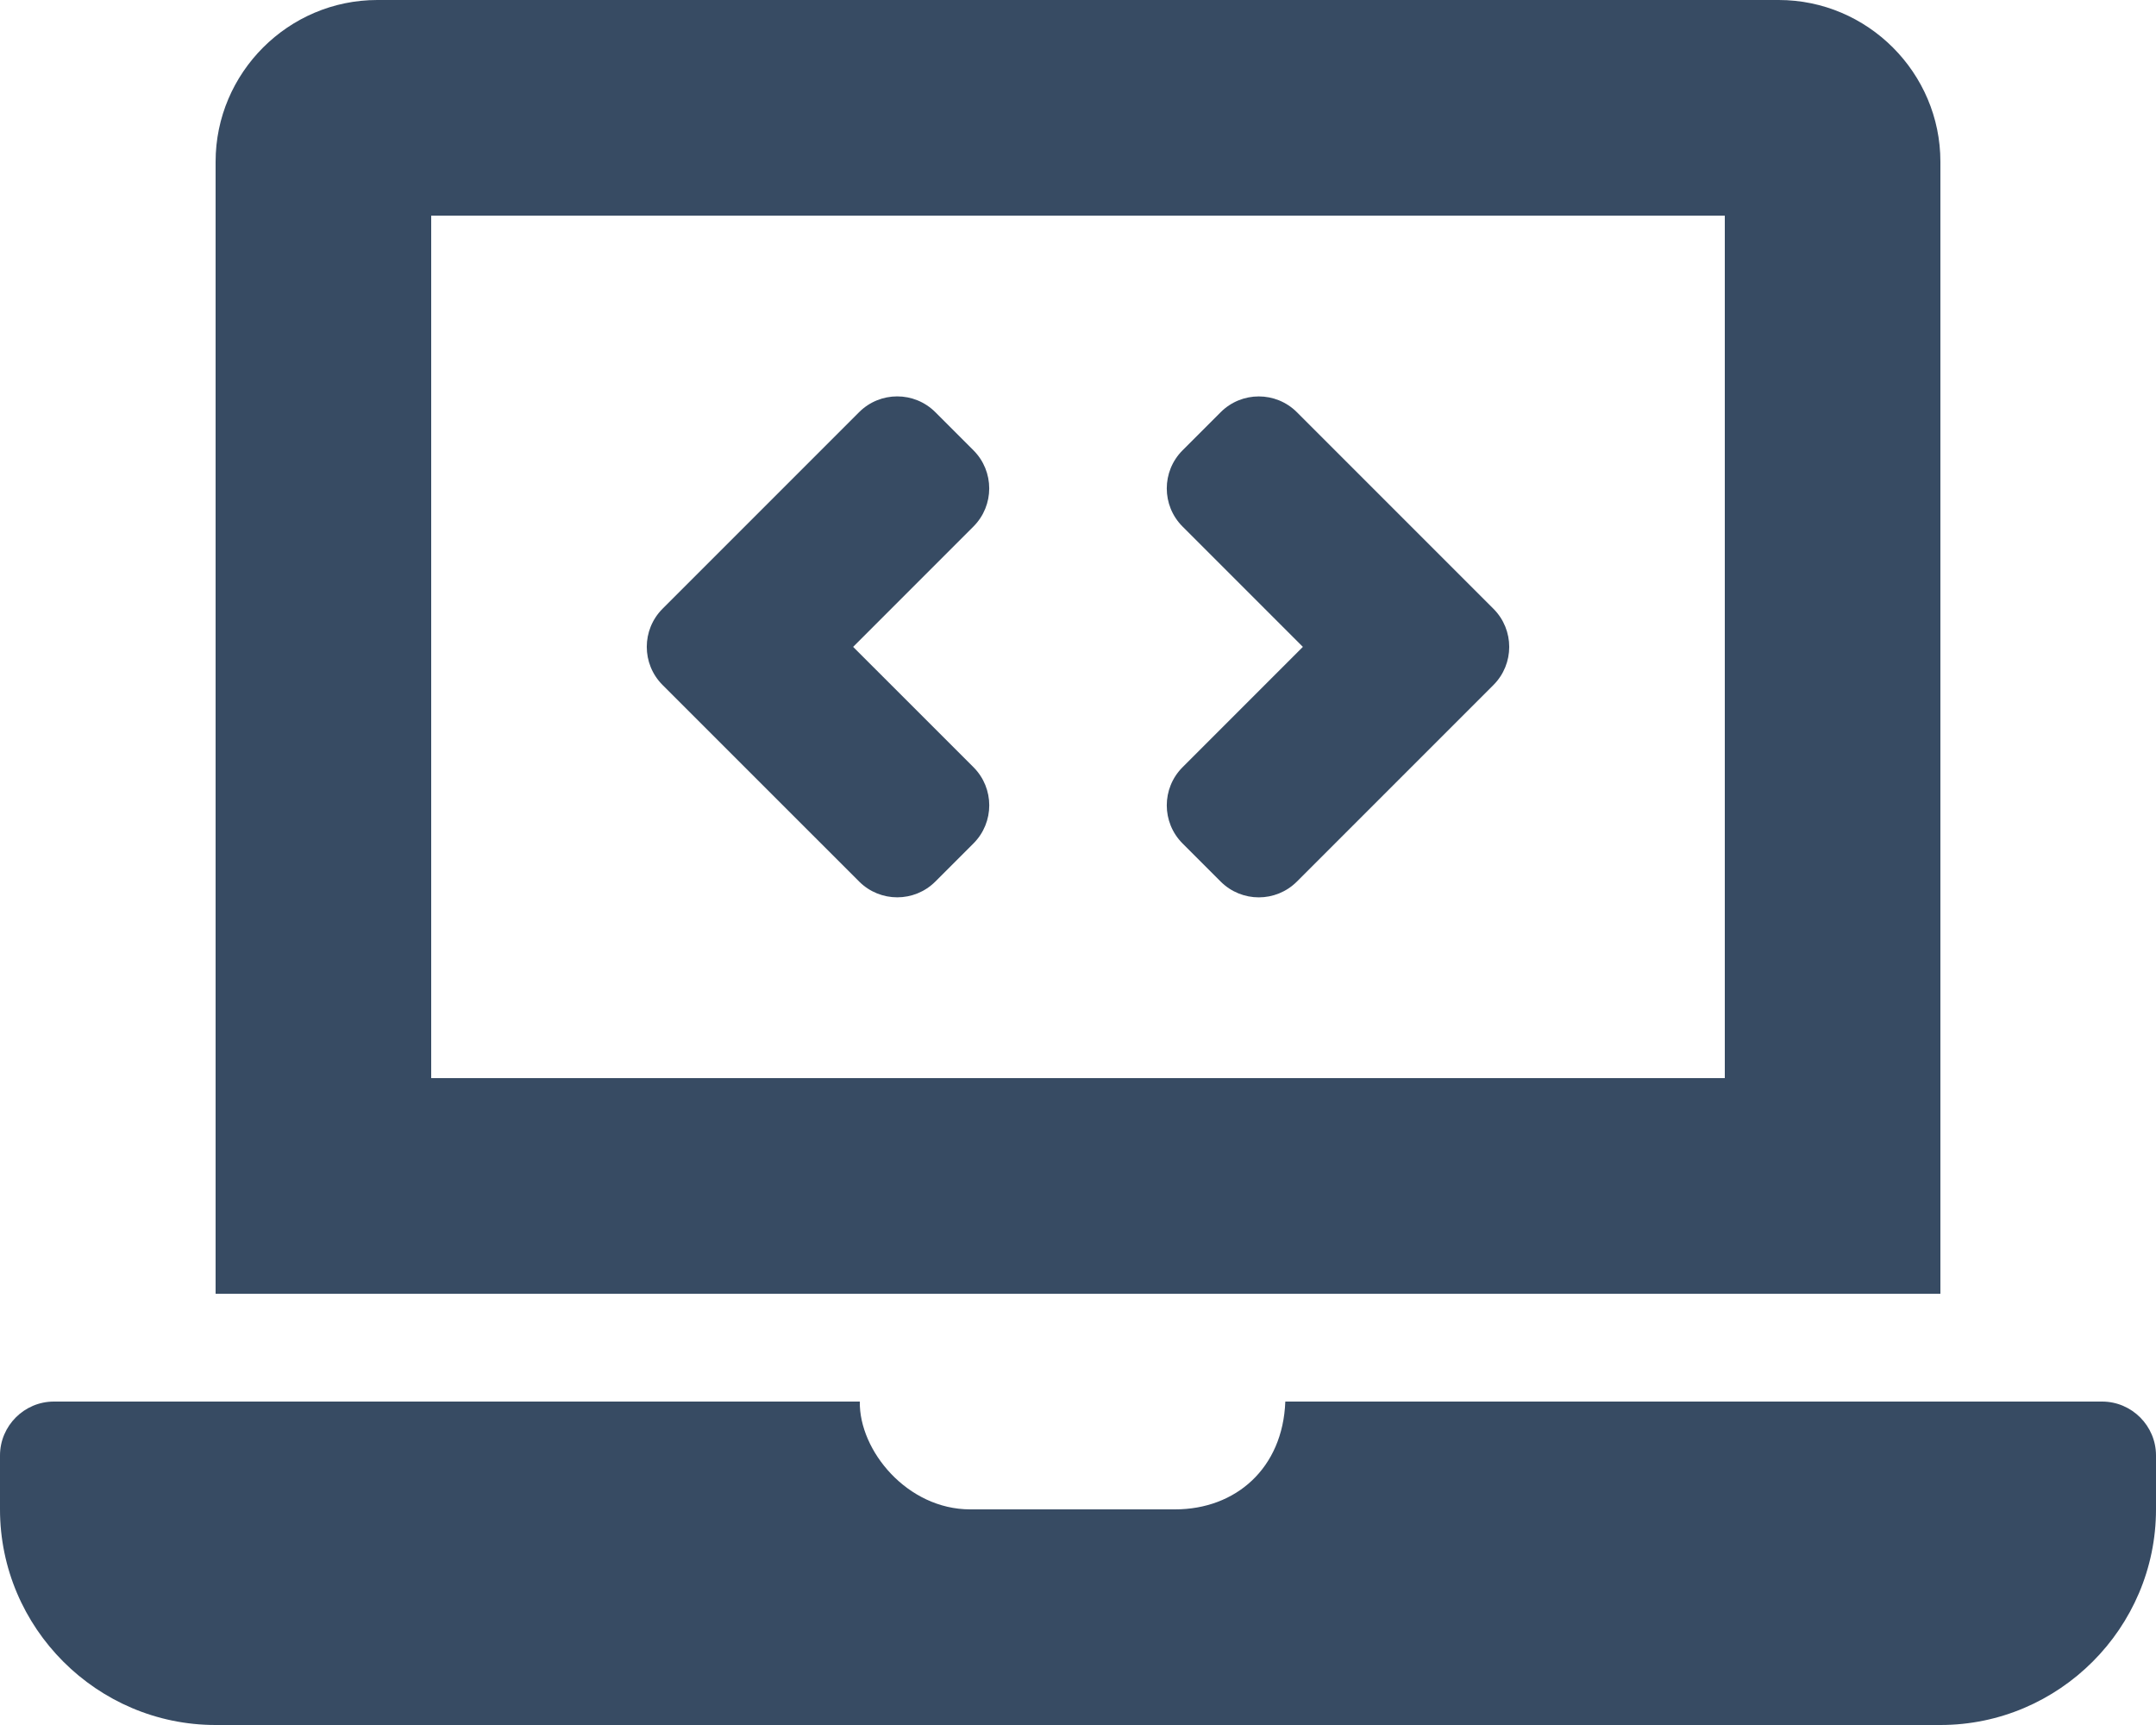
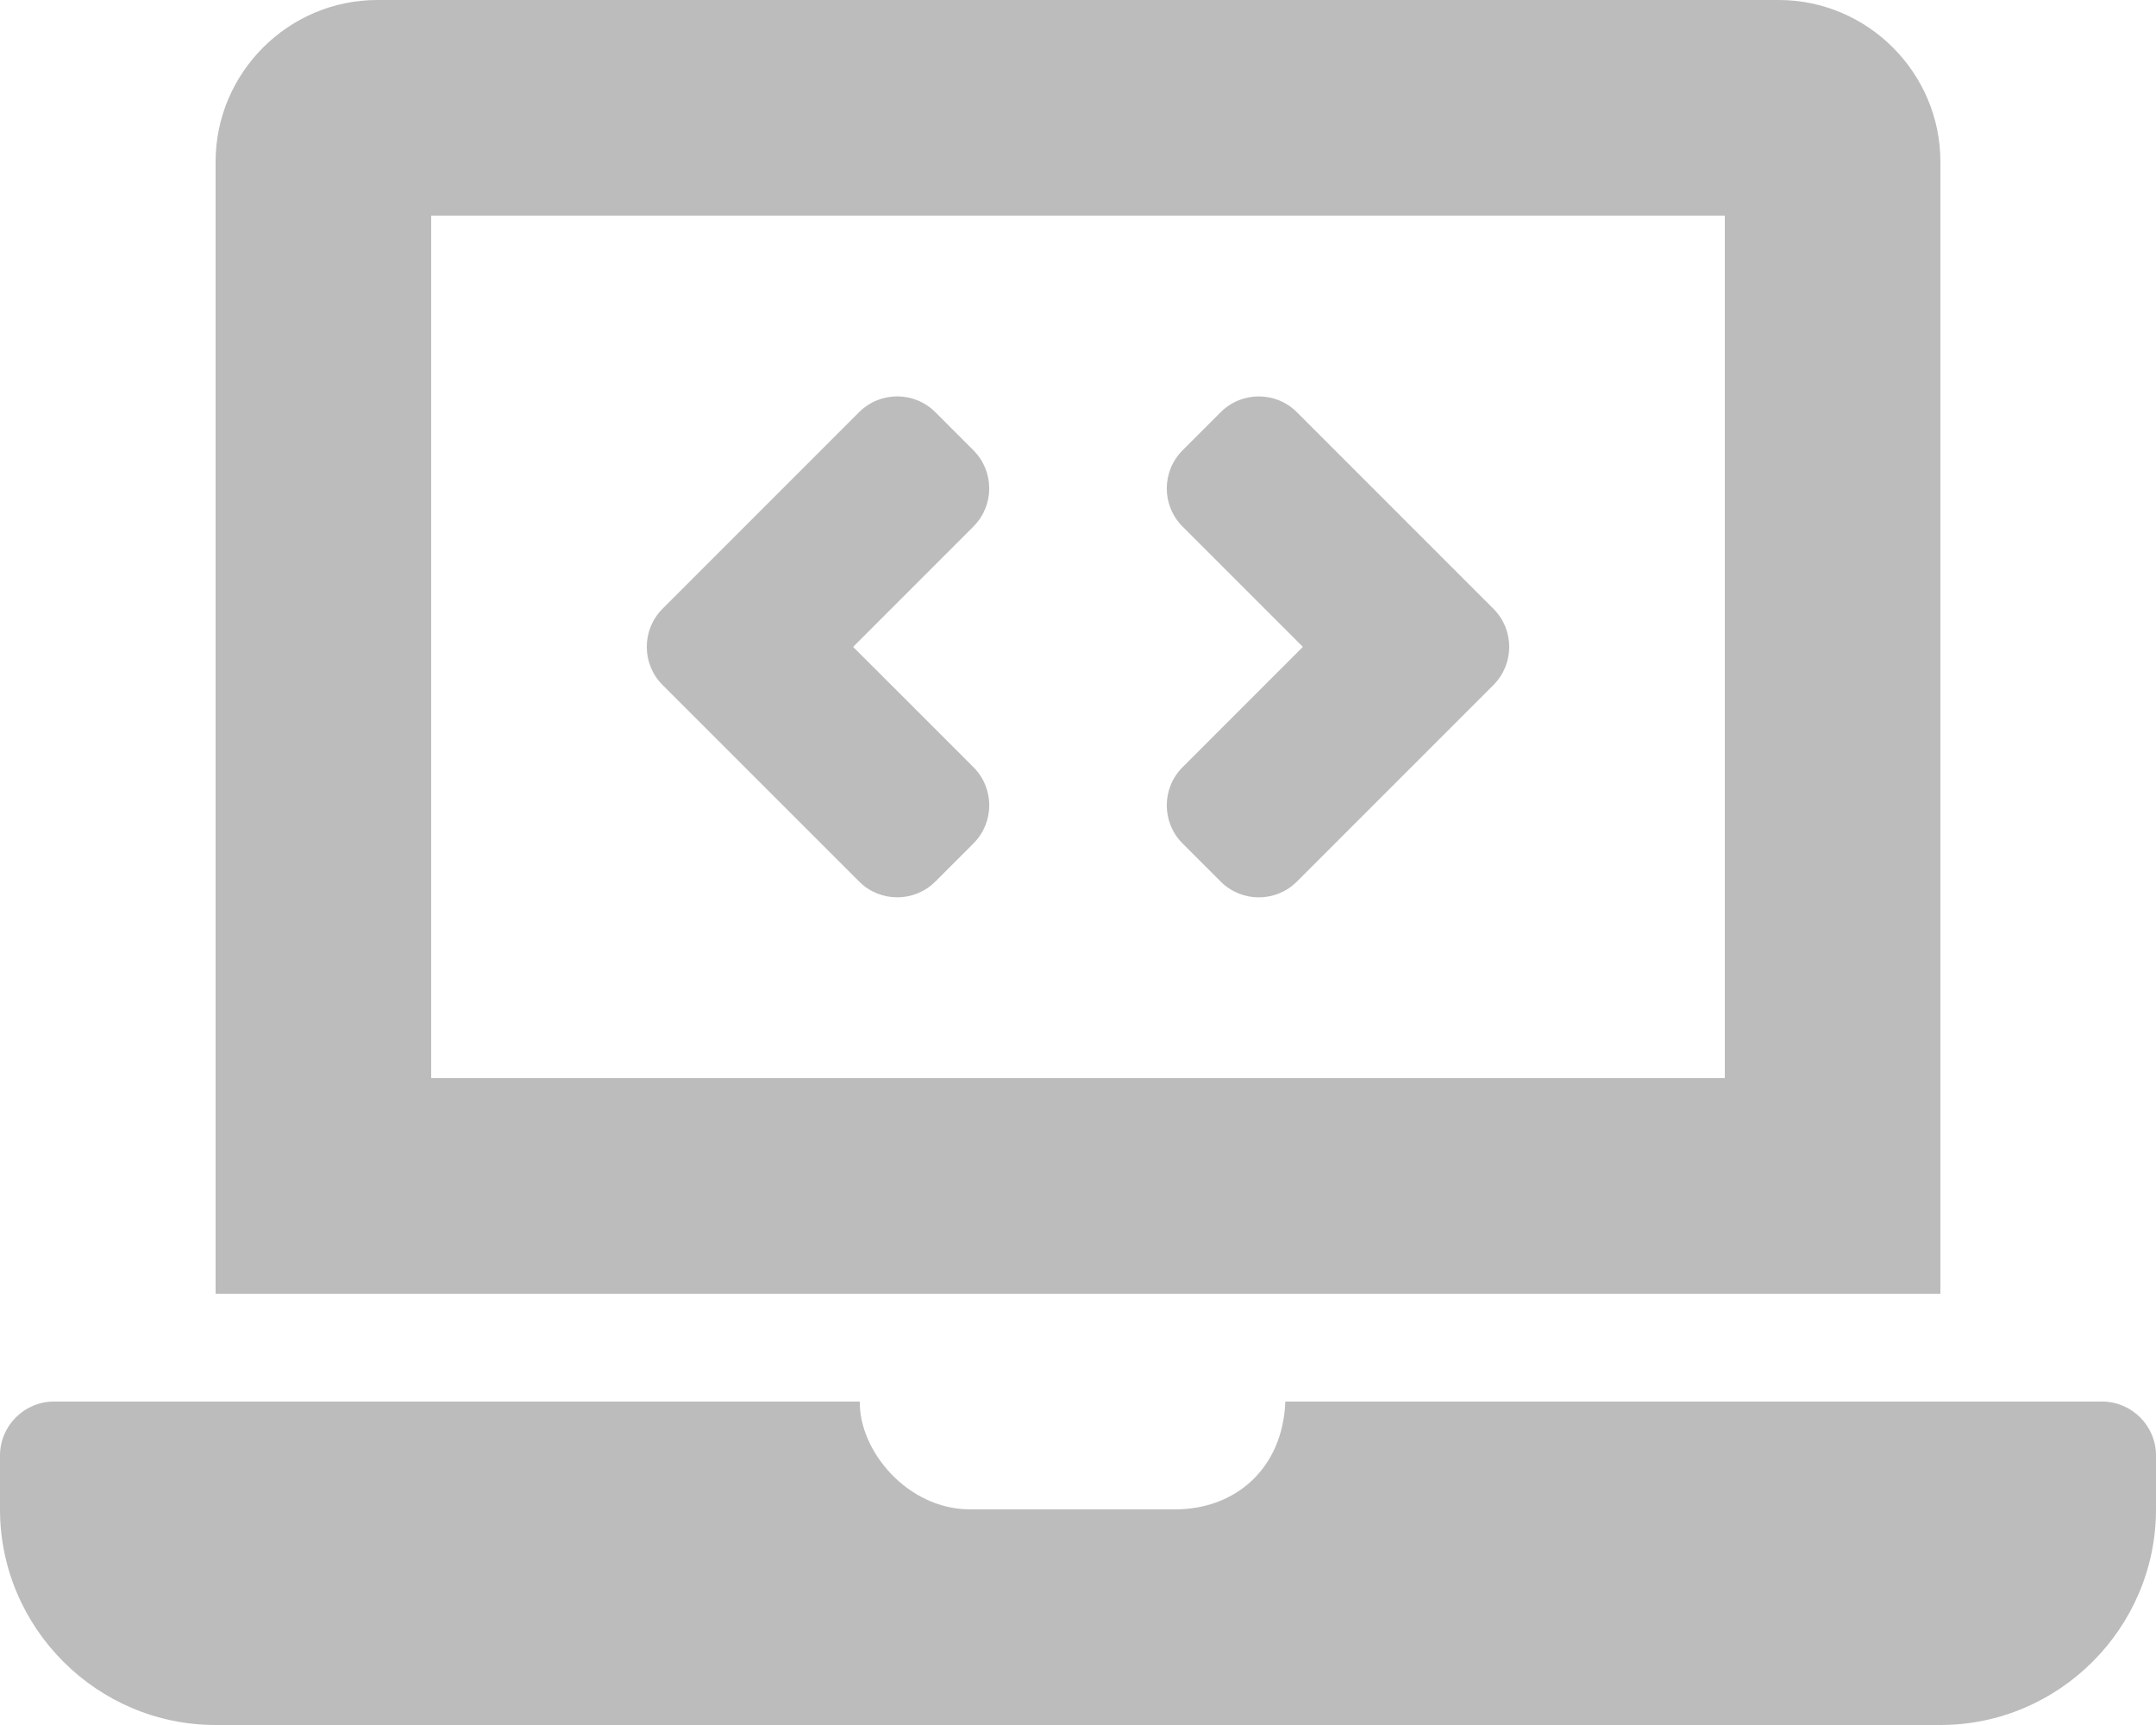
<svg xmlns="http://www.w3.org/2000/svg" aria-hidden="true" data-prefix="fas" data-icon="laptop-code" class="svg-inline--fa fa-laptop-code fa-w-20" role="img" viewBox="0 0 640 512">
-   <path fill="#374b63" d="M255.03 261.65c6.25 6.25 16.38 6.25 22.63 0l11.31-11.31c6.25-6.25 6.25-16.38 0-22.63L253.25 192l35.71-35.72c6.25-6.25 6.25-16.38 0-22.63l-11.31-11.31c-6.25-6.25-16.38-6.25-22.63 0l-58.34 58.34c-6.25 6.25-6.25 16.38 0 22.63l58.35 58.34zm96.01-11.3l11.31 11.31c6.25 6.25 16.38 6.25 22.63 0l58.34-58.34c6.25-6.25 6.25-16.38 0-22.63l-58.34-58.34c-6.25-6.25-16.38-6.25-22.63 0l-11.31 11.31c-6.25 6.25-6.25 16.38 0 22.63L386.75 192l-35.71 35.72c-6.25 6.25-6.25 16.38 0 22.63zM624 416H381.54c-.74 19.81-14.71 32-32.74 32H288c-18.69 0-33.02-17.47-32.77-32H16c-8.8 0-16 7.2-16 16v16c0 35.2 28.8 64 64 64h512c35.2 0 64-28.8 64-64v-16c0-8.8-7.2-16-16-16zM576 48c0-26.4-21.6-48-48-48H112C85.6 0 64 21.6 64 48v336h512V48zm-64 272H128V64h384v256z" />
+   <path fill="#bcbcbc" d="M255.03 261.65c6.25 6.25 16.38 6.25 22.63 0l11.31-11.31c6.25-6.25 6.25-16.38 0-22.63L253.25 192l35.71-35.72c6.25-6.25 6.25-16.38 0-22.63l-11.31-11.31c-6.25-6.25-16.38-6.25-22.63 0l-58.34 58.34c-6.25 6.25-6.25 16.38 0 22.63l58.35 58.34zm96.01-11.3l11.31 11.31c6.25 6.25 16.38 6.25 22.63 0l58.34-58.34c6.25-6.25 6.25-16.38 0-22.63l-58.34-58.34c-6.25-6.25-16.38-6.25-22.63 0l-11.31 11.31c-6.25 6.25-6.25 16.38 0 22.63L386.75 192l-35.71 35.72c-6.25 6.25-6.25 16.38 0 22.63zM624 416H381.54c-.74 19.81-14.71 32-32.74 32H288c-18.69 0-33.02-17.47-32.77-32H16c-8.8 0-16 7.2-16 16v16c0 35.2 28.8 64 64 64h512c35.2 0 64-28.8 64-64v-16c0-8.8-7.2-16-16-16zM576 48c0-26.4-21.6-48-48-48H112C85.6 0 64 21.6 64 48v336h512V48zm-64 272H128V64h384v256z" />
</svg>
